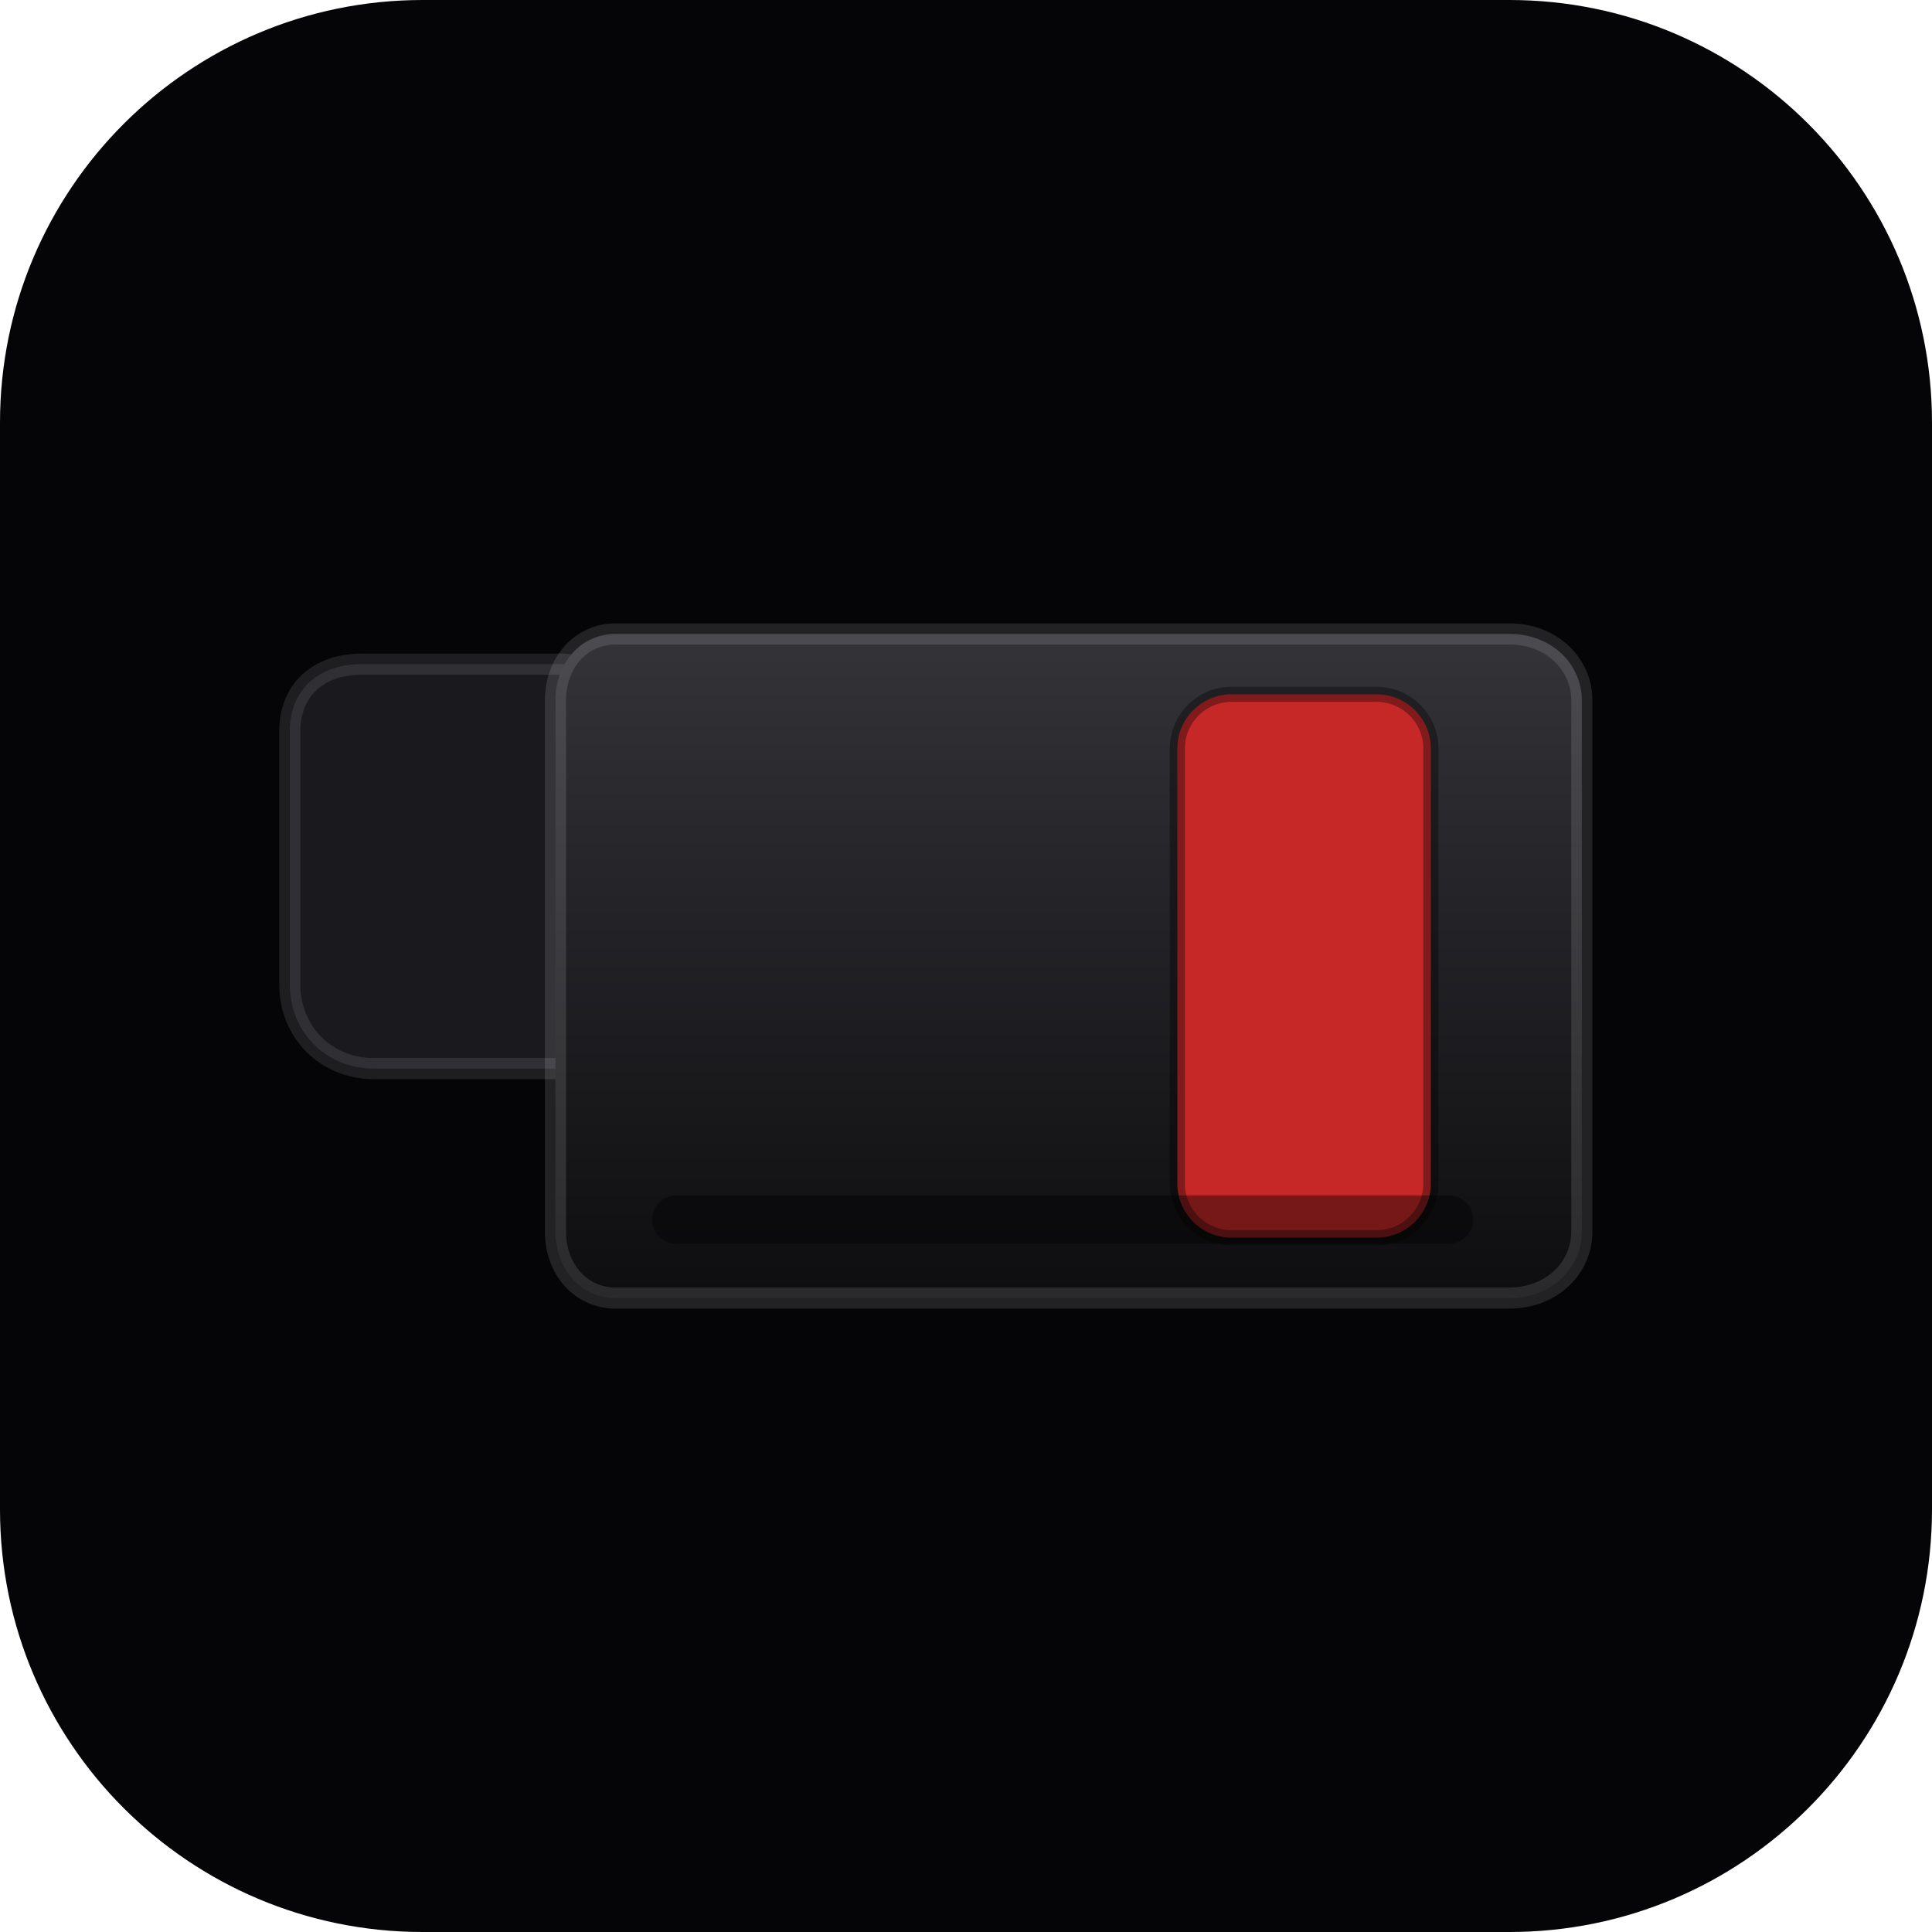
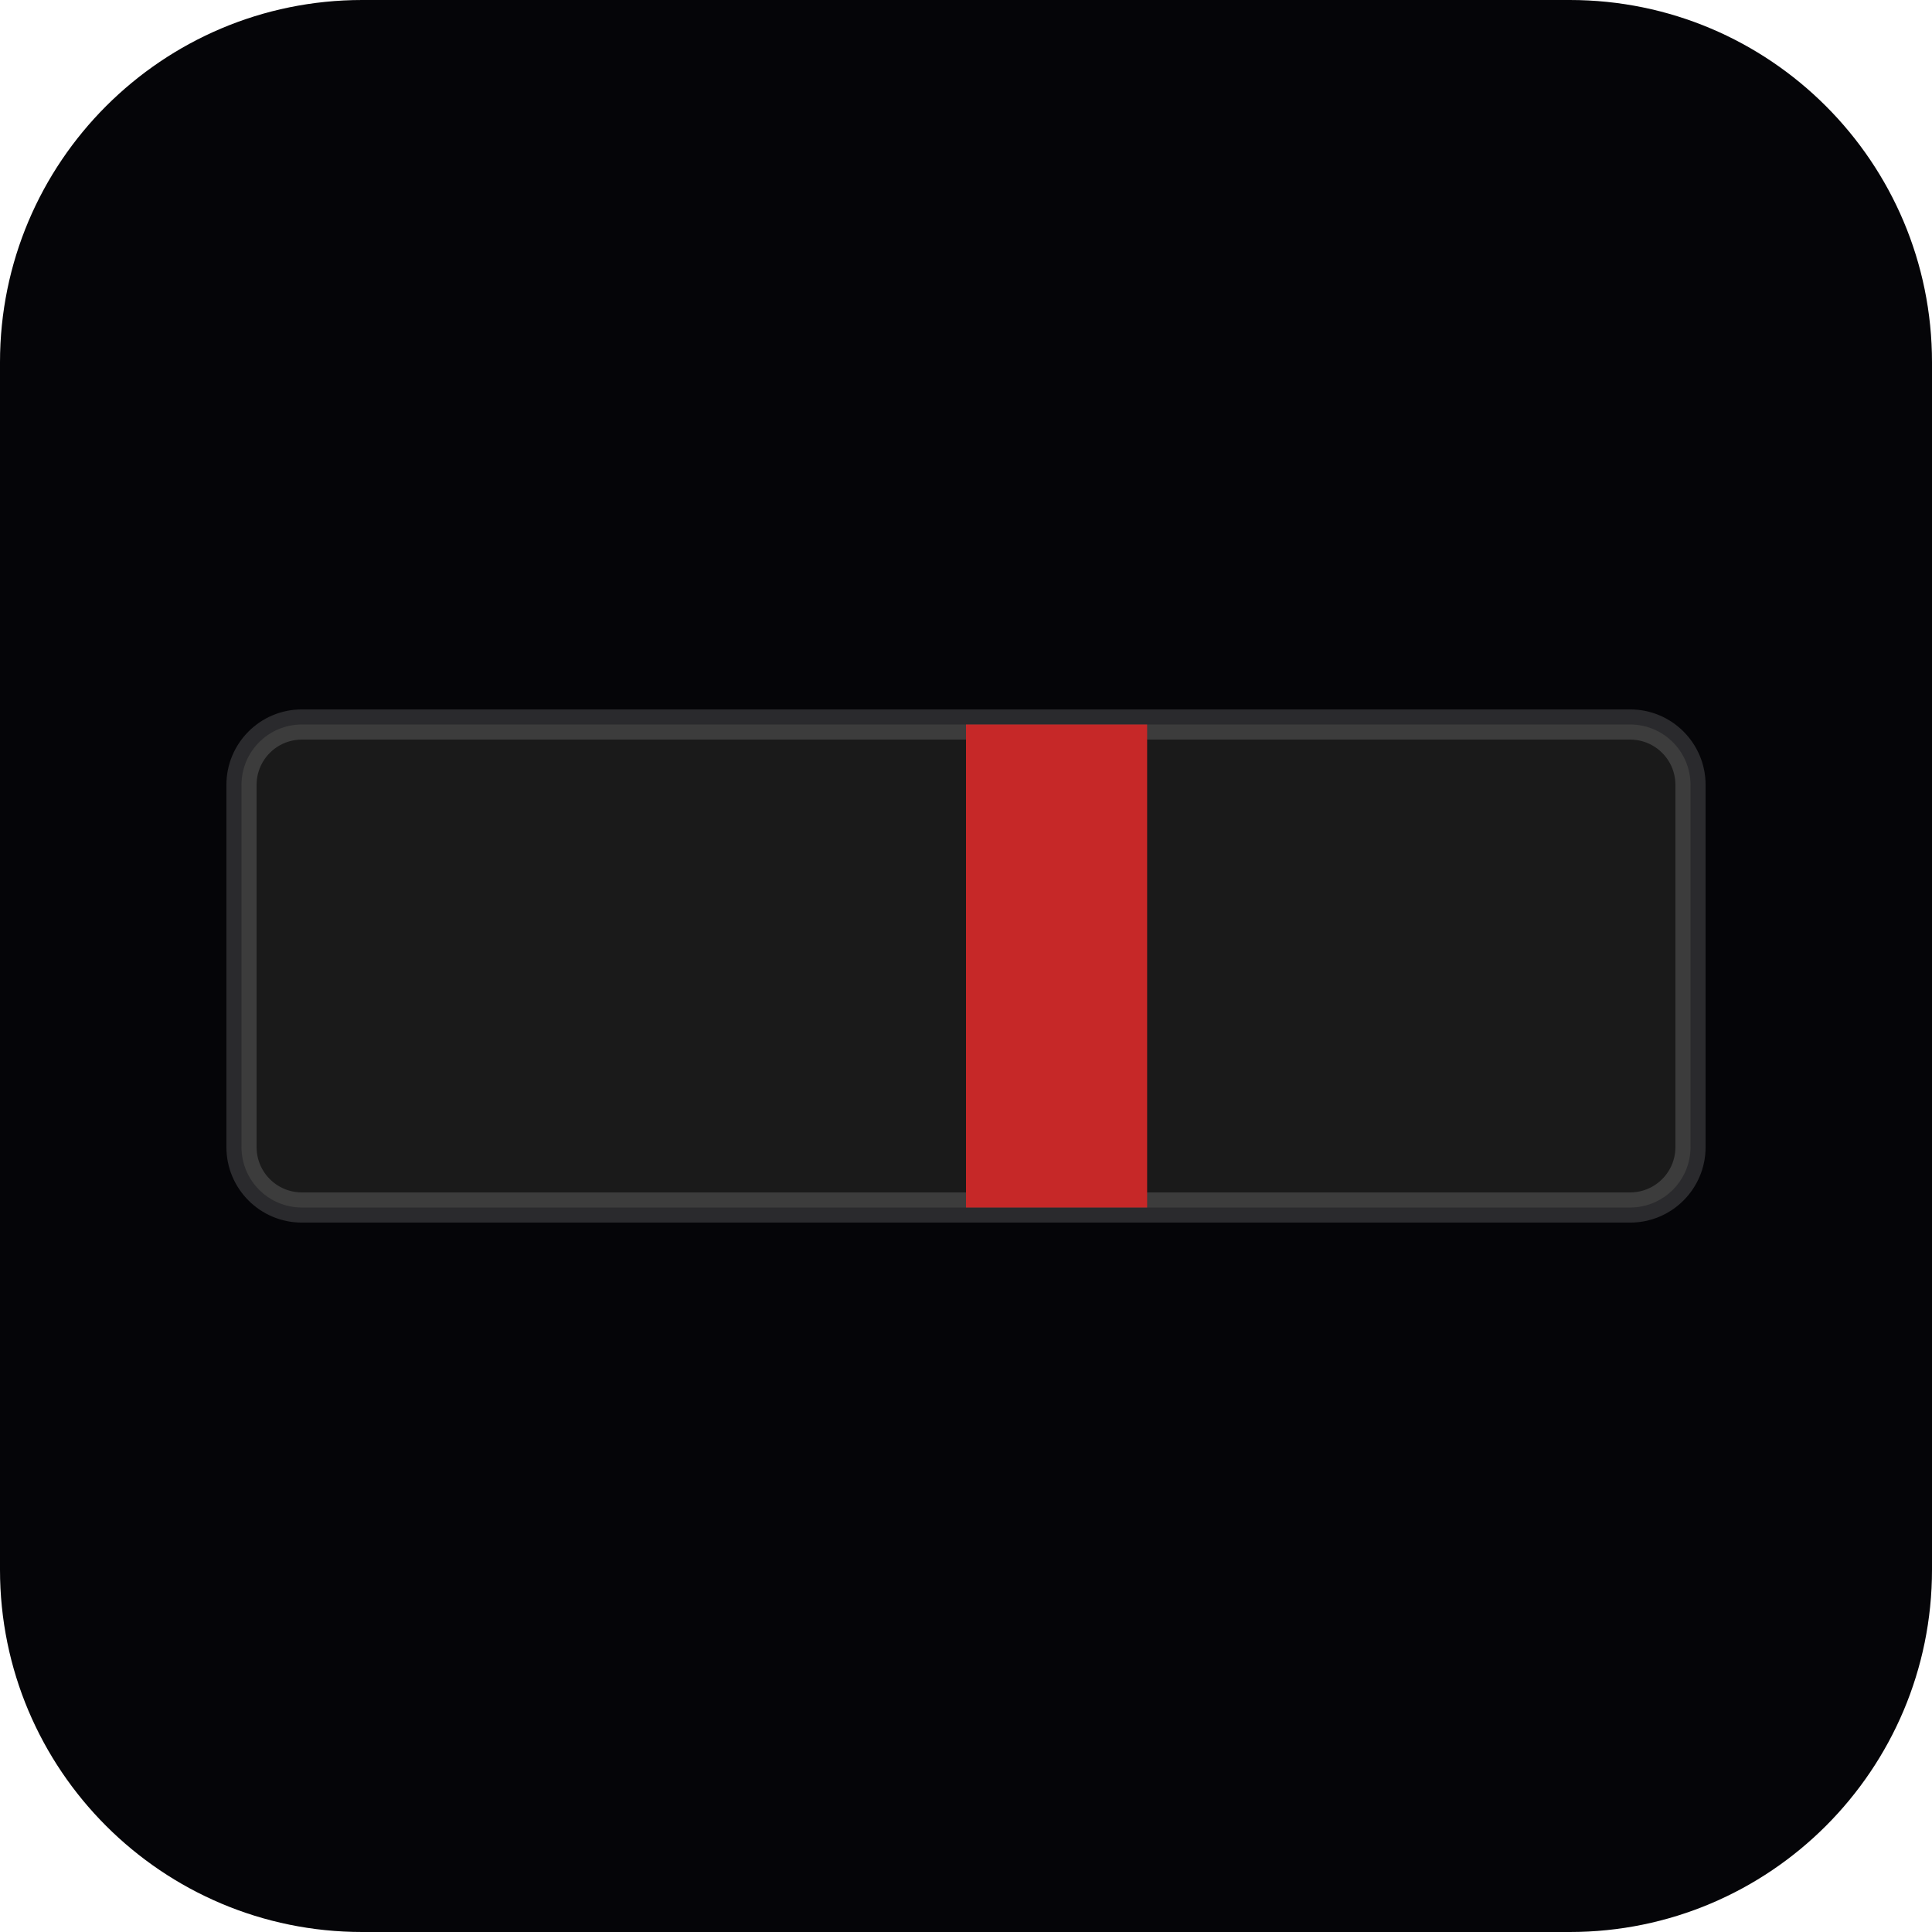
<svg xmlns="http://www.w3.org/2000/svg" width="32" height="32" viewBox="0 0 32 32" fill="none">
-   <rect width="32" height="32" rx="7" fill="#050508" />
-   <path d="M6 11c-.8 0-1.2.5-1.2 1.1v4.2c0 .8.6 1.4 1.4 1.4h3.2c.4 0 .7-.3.7-.7v-5.2c0-.4-.3-.8-.8-.8H6z" fill="#1a1a1e" stroke="rgba(255,255,255,0.1)" stroke-width="0.35" />
-   <path d="M10.2 10.5h14.8c.7 0 1.2.5 1.2 1.1v8.8c0 .6-.5 1.1-1.2 1.1H10.2c-.6 0-1-.5-1-1.1v-8.8c0-.6.4-1.1 1-1.1z" fill="url(#fb)" stroke="rgba(255,255,255,0.12)" stroke-width="0.35" />
-   <rect x="19.5" y="11.5" width="4.2" height="9" rx="0.9" fill="#c62828" stroke="rgba(0,0,0,0.35)" stroke-width="0.25" />
-   <path d="M11.2 20.2h12.8" stroke="rgba(0,0,0,0.4)" stroke-width="0.8" stroke-linecap="round" />
-   <defs>
-     <linearGradient id="fb" x1="10" y1="10" x2="10" y2="22" gradientUnits="userSpaceOnUse">
-       <stop stop-color="#35353a" />
-       <stop offset="1" stop-color="#0c0c0e" />
-     </linearGradient>
-   </defs>
+   <rect width="32" height="32" rx="6" fill="#050508" />
+   <rect x="4" y="12" width="24" height="8" rx="1" fill="#1a1a1a" stroke="rgba(255,255,255,0.15)" stroke-width="0.5" />
+   <rect x="16" y="12" width="3" height="8" fill="#c62828" />
</svg>
